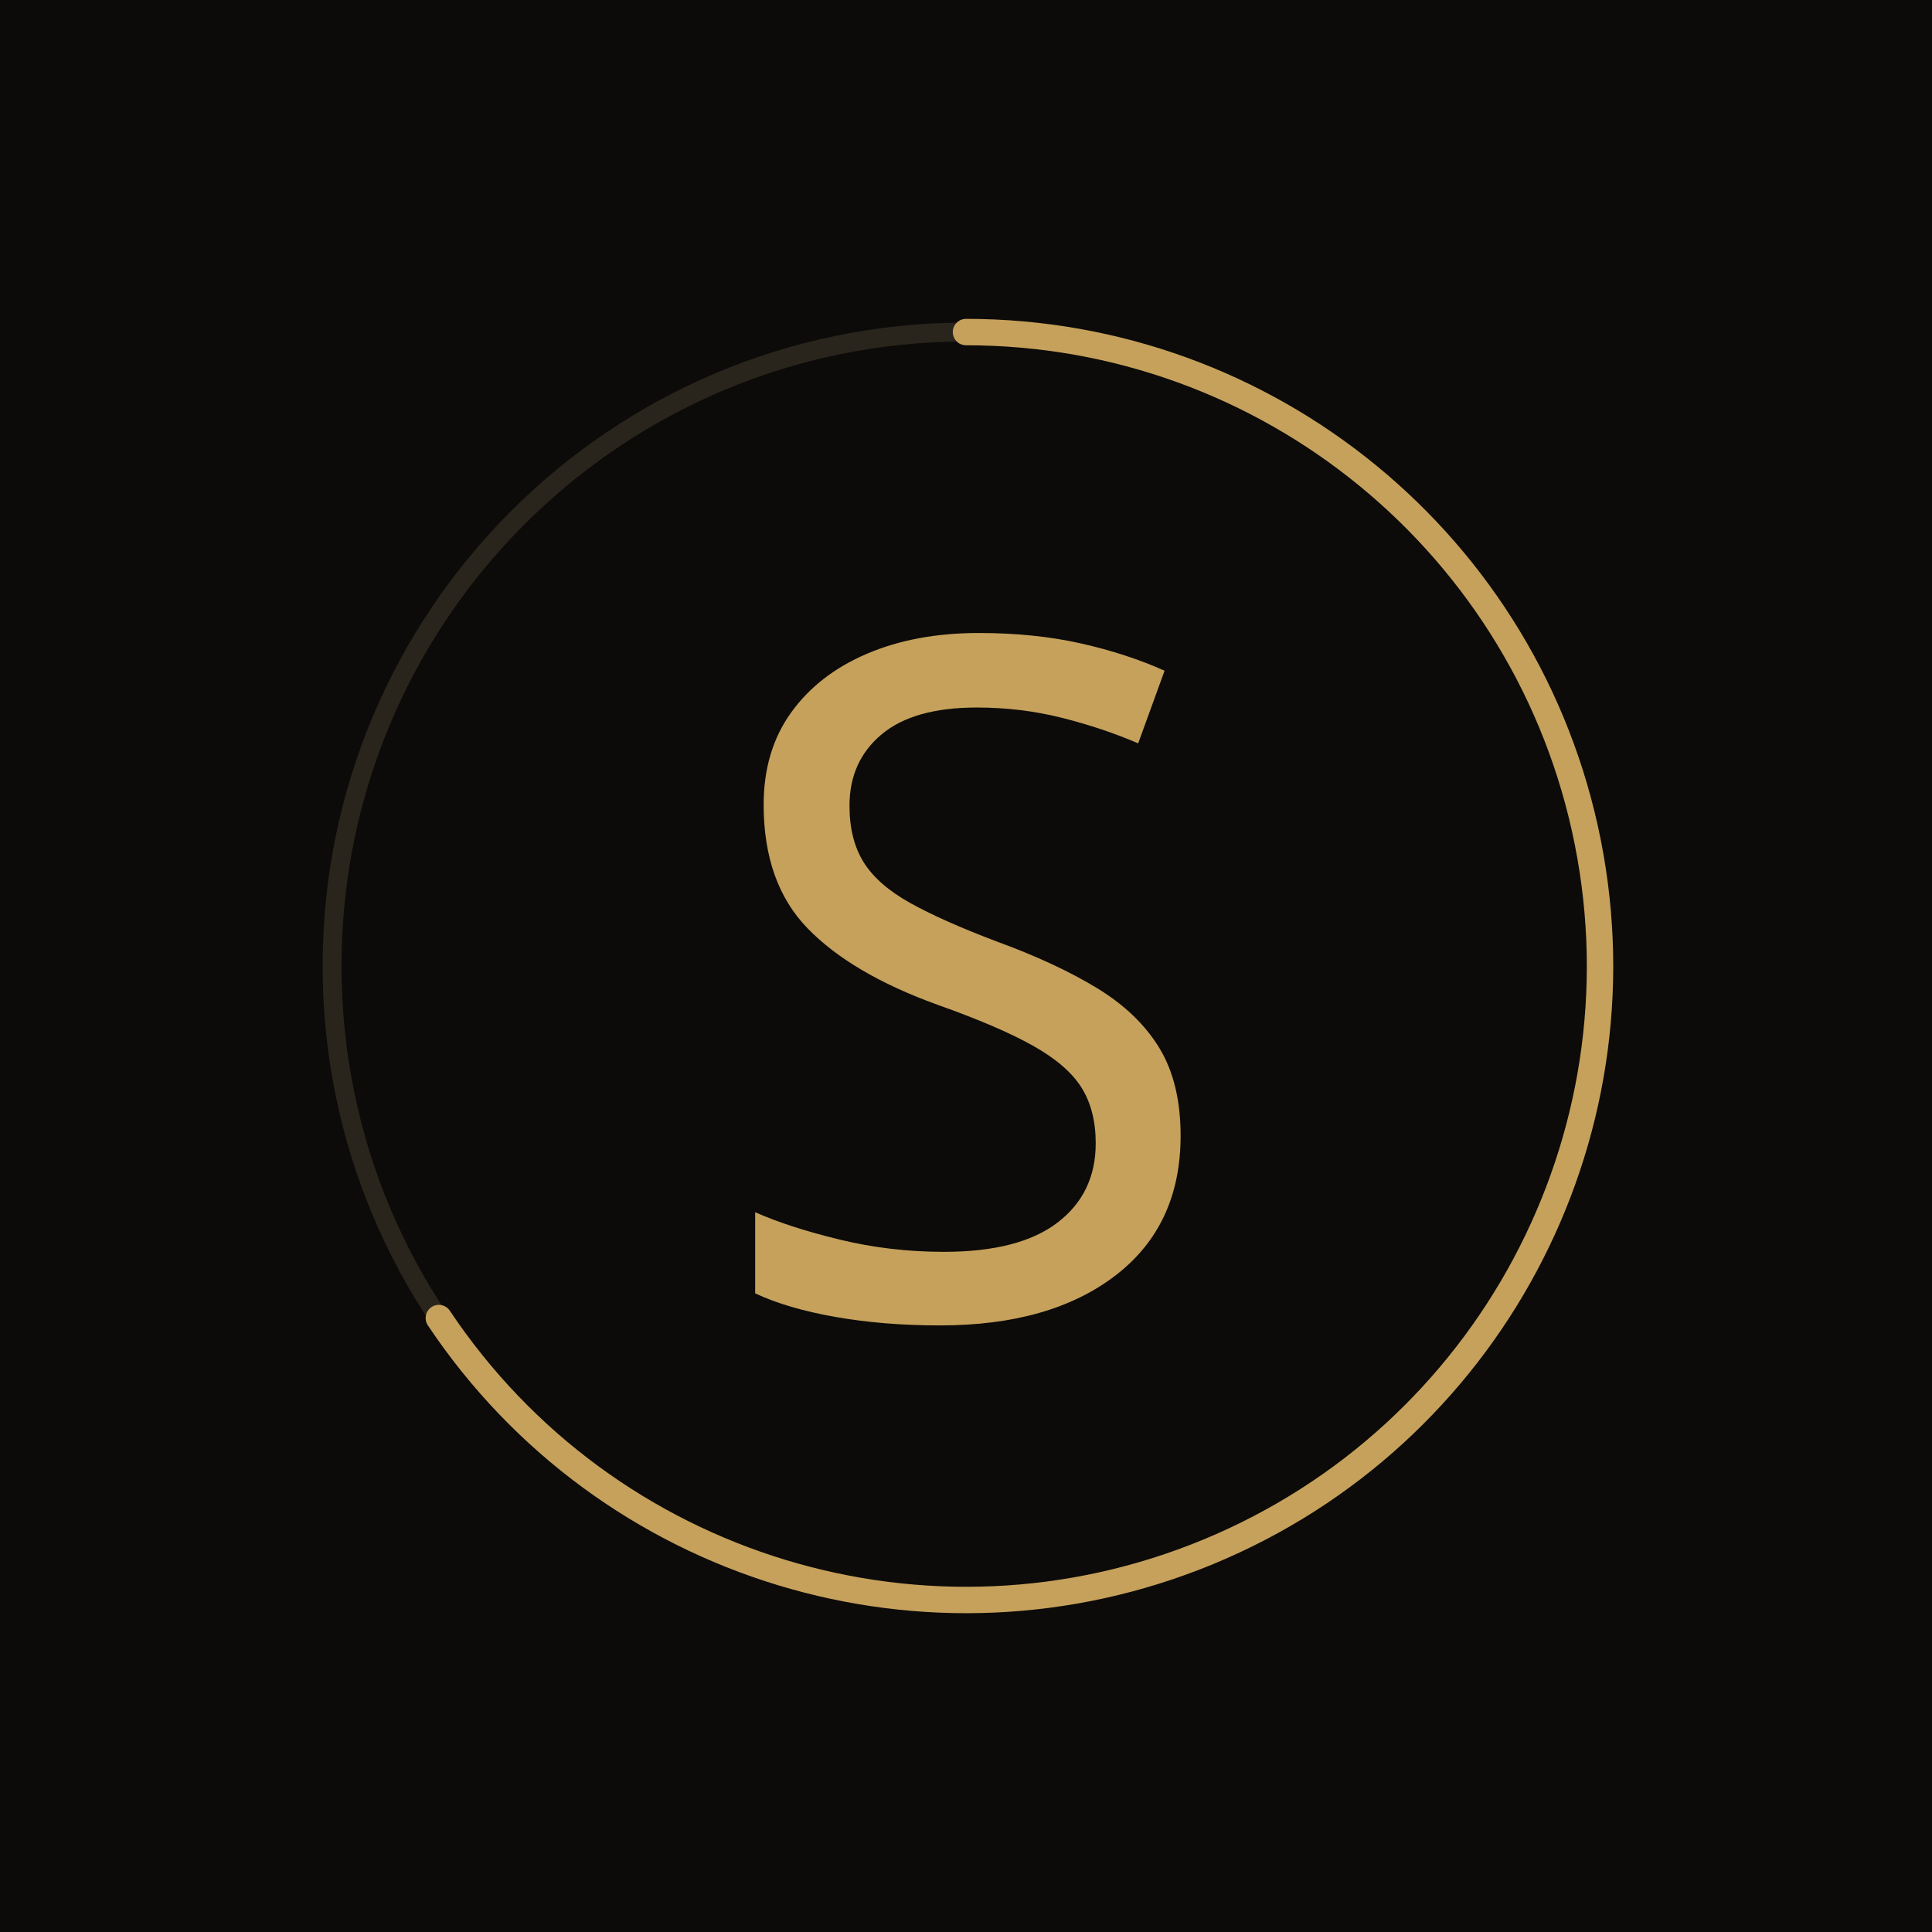
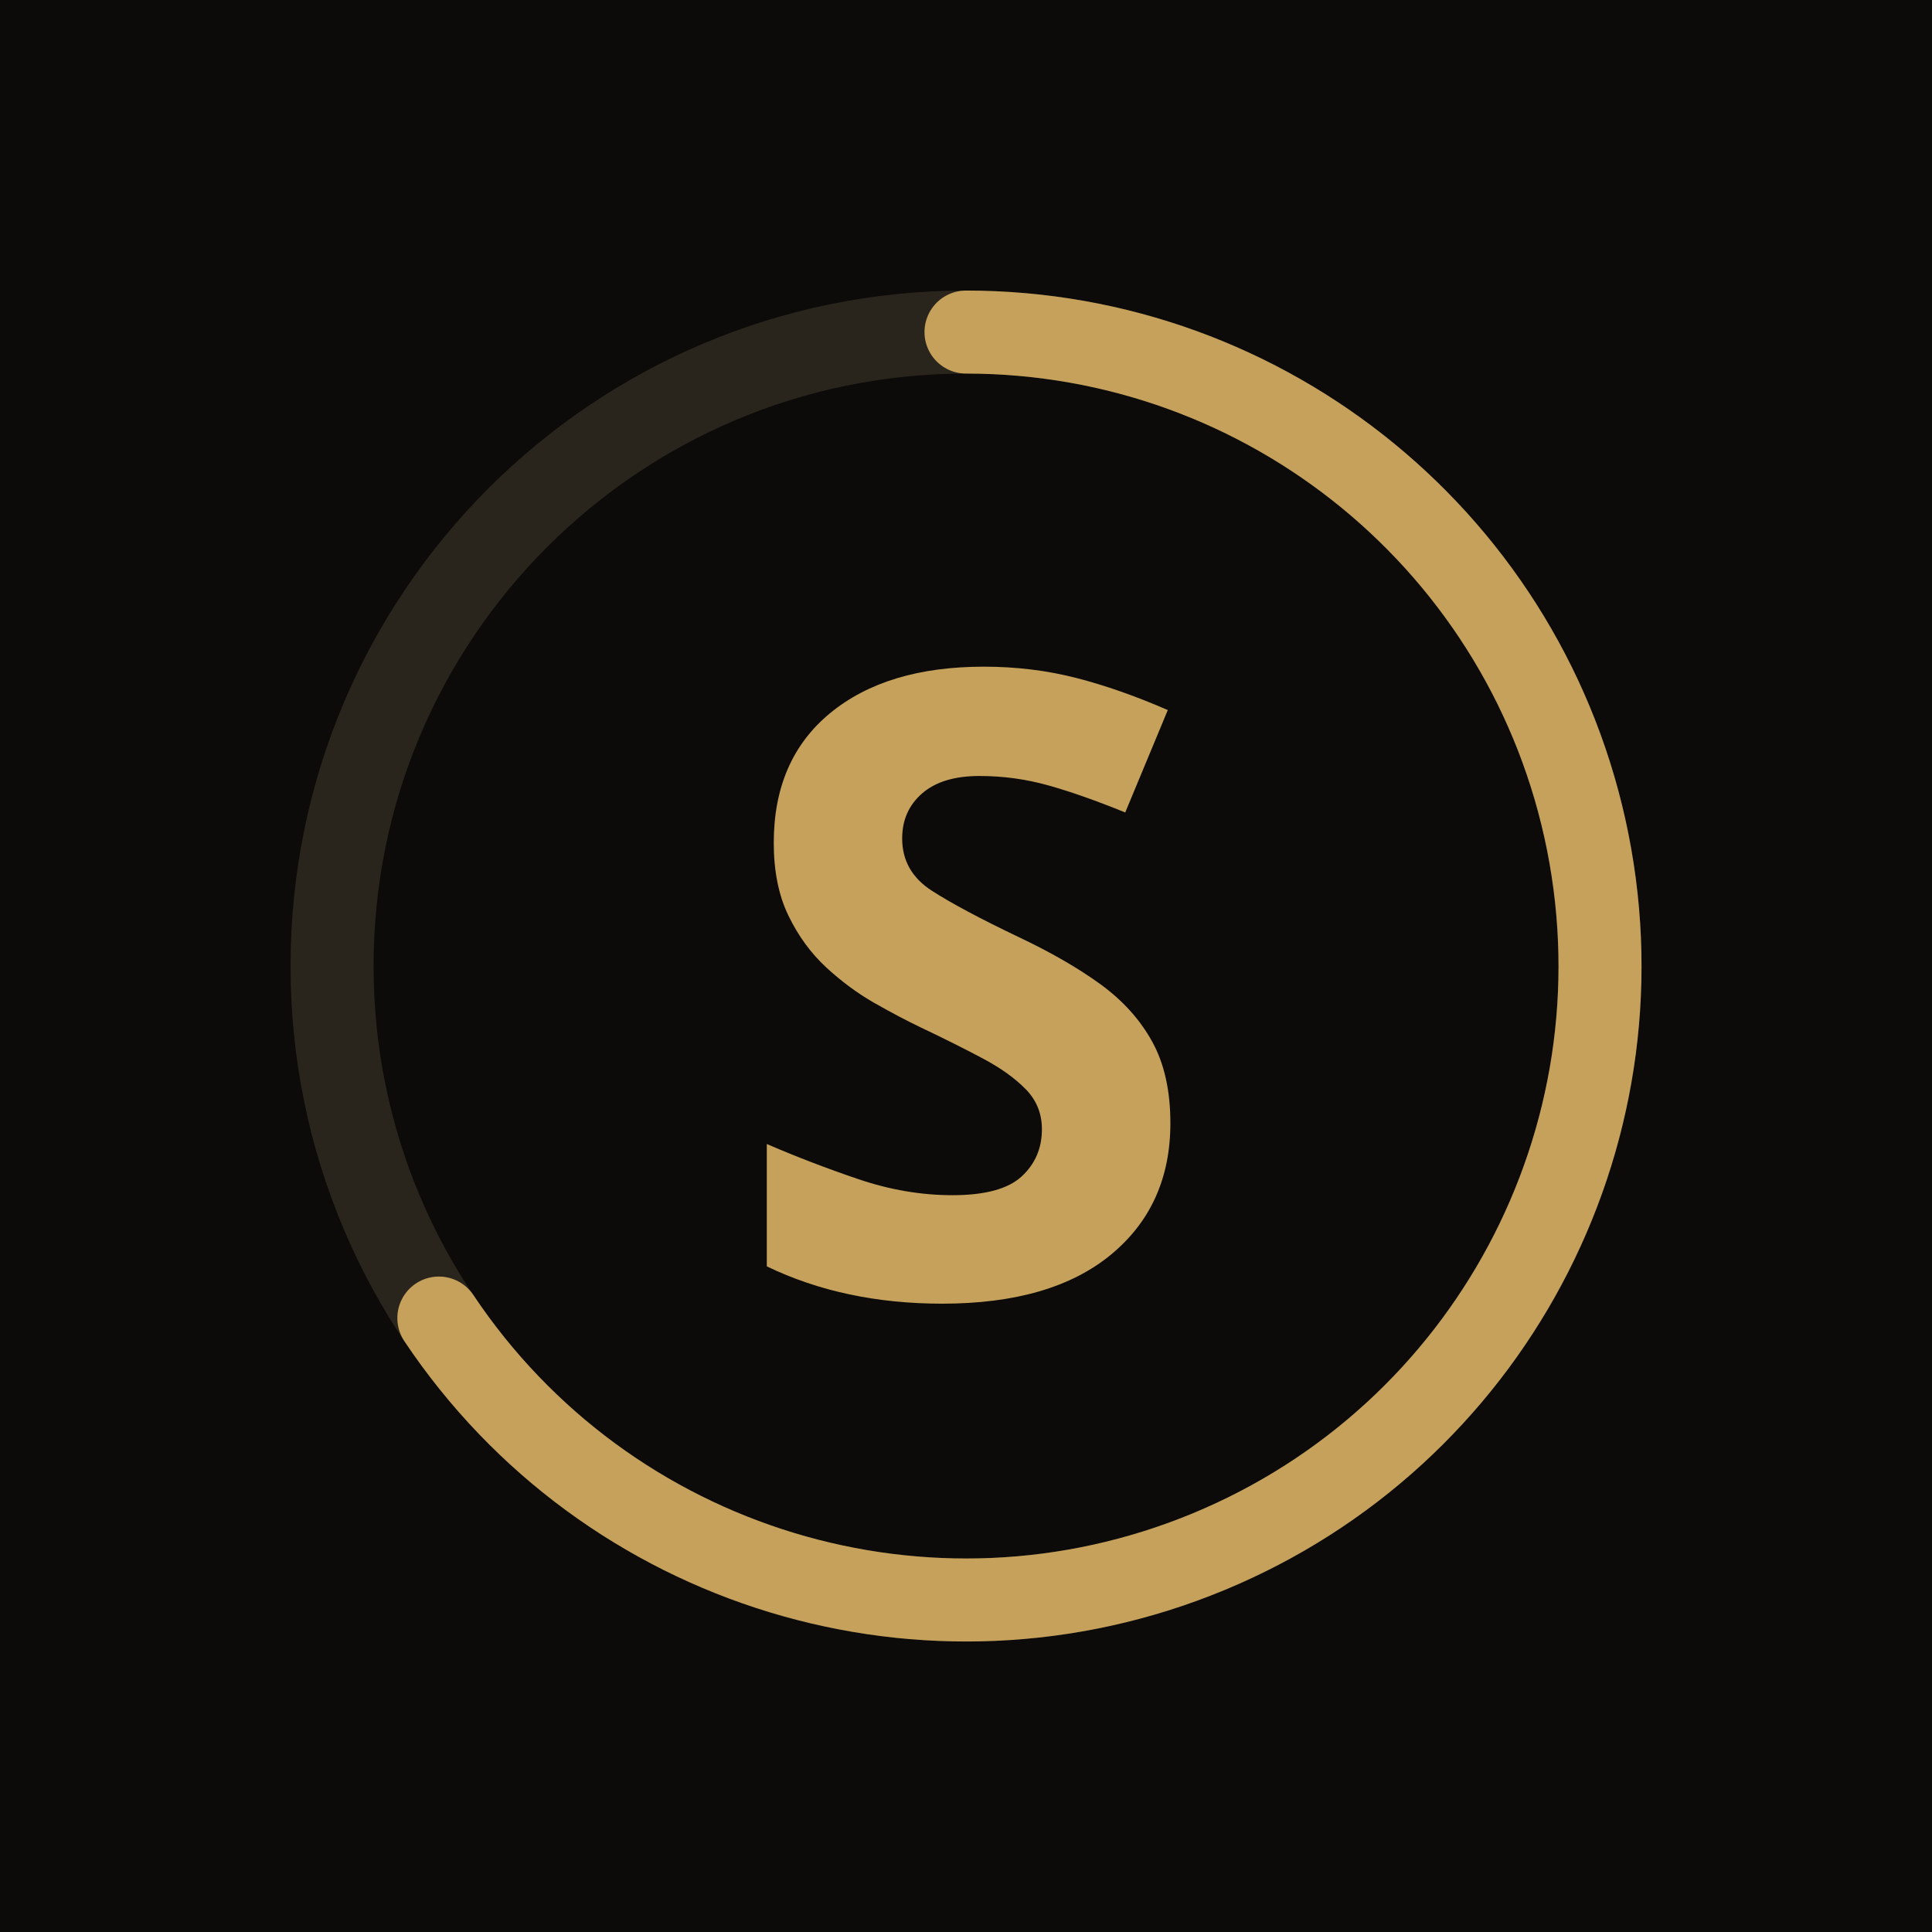
<svg xmlns="http://www.w3.org/2000/svg" viewBox="0 0 512 512">
  <rect width="512" height="512" fill="#0C0B09" />
-   <circle cx="256" cy="256" r="168" fill="none" stroke="#2A251C" stroke-width="5" />
-   <path d="M256 88 A168 168 0 1 1 116.3 349.3" fill="none" stroke="#C6A15B" stroke-width="7" stroke-linecap="round" />
-   <text x="256" y="262" text-anchor="middle" dominant-baseline="middle" font-family="Cormorant Garamond" font-weight="500" font-size="250" fill="#C6A15B">S</text>
+   <circle cx="256" cy="256" r="168" fill="none" stroke="#2A251C" stroke-width="22" />
+   <path d="M256 88 A168 168 0 1 1 116.3 349.3" fill="none" stroke="#C6A15B" stroke-width="22" stroke-linecap="round" />
+   <text x="256" y="262" text-anchor="middle" dominant-baseline="middle" font-family="Hanken Grotesk" font-weight="800" font-size="230" fill="#C6A15B">S</text>
</svg>
